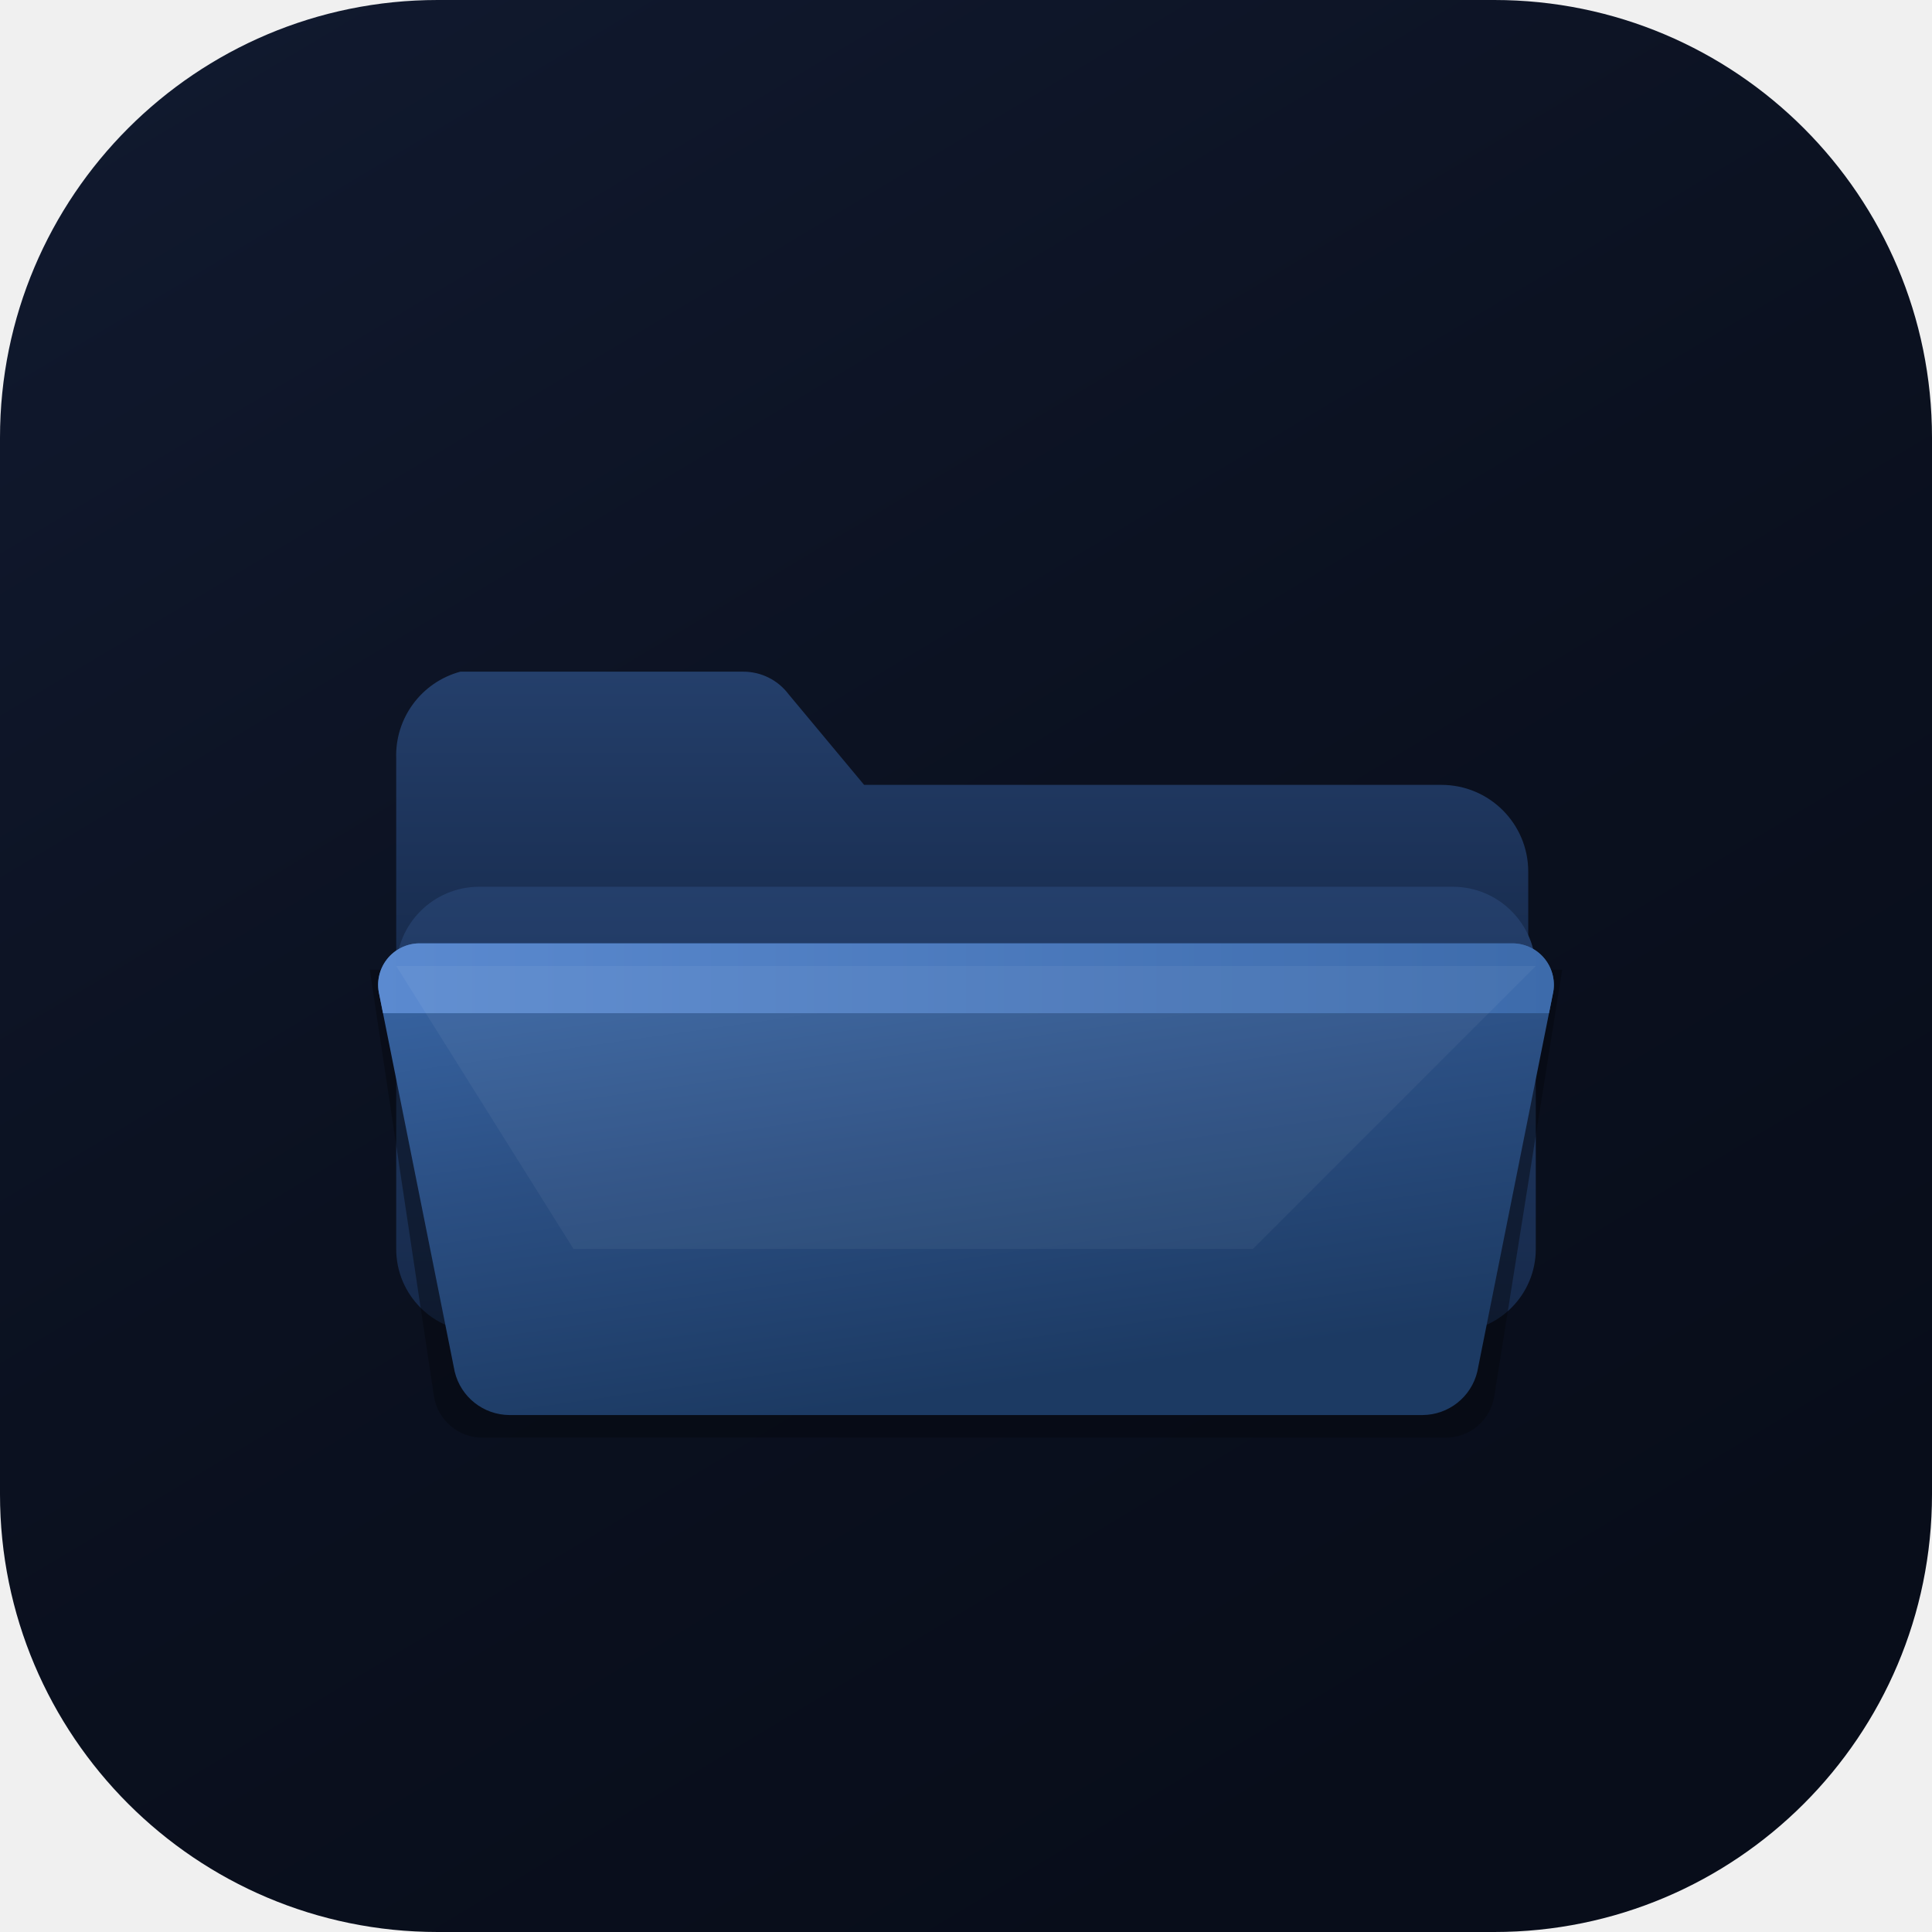
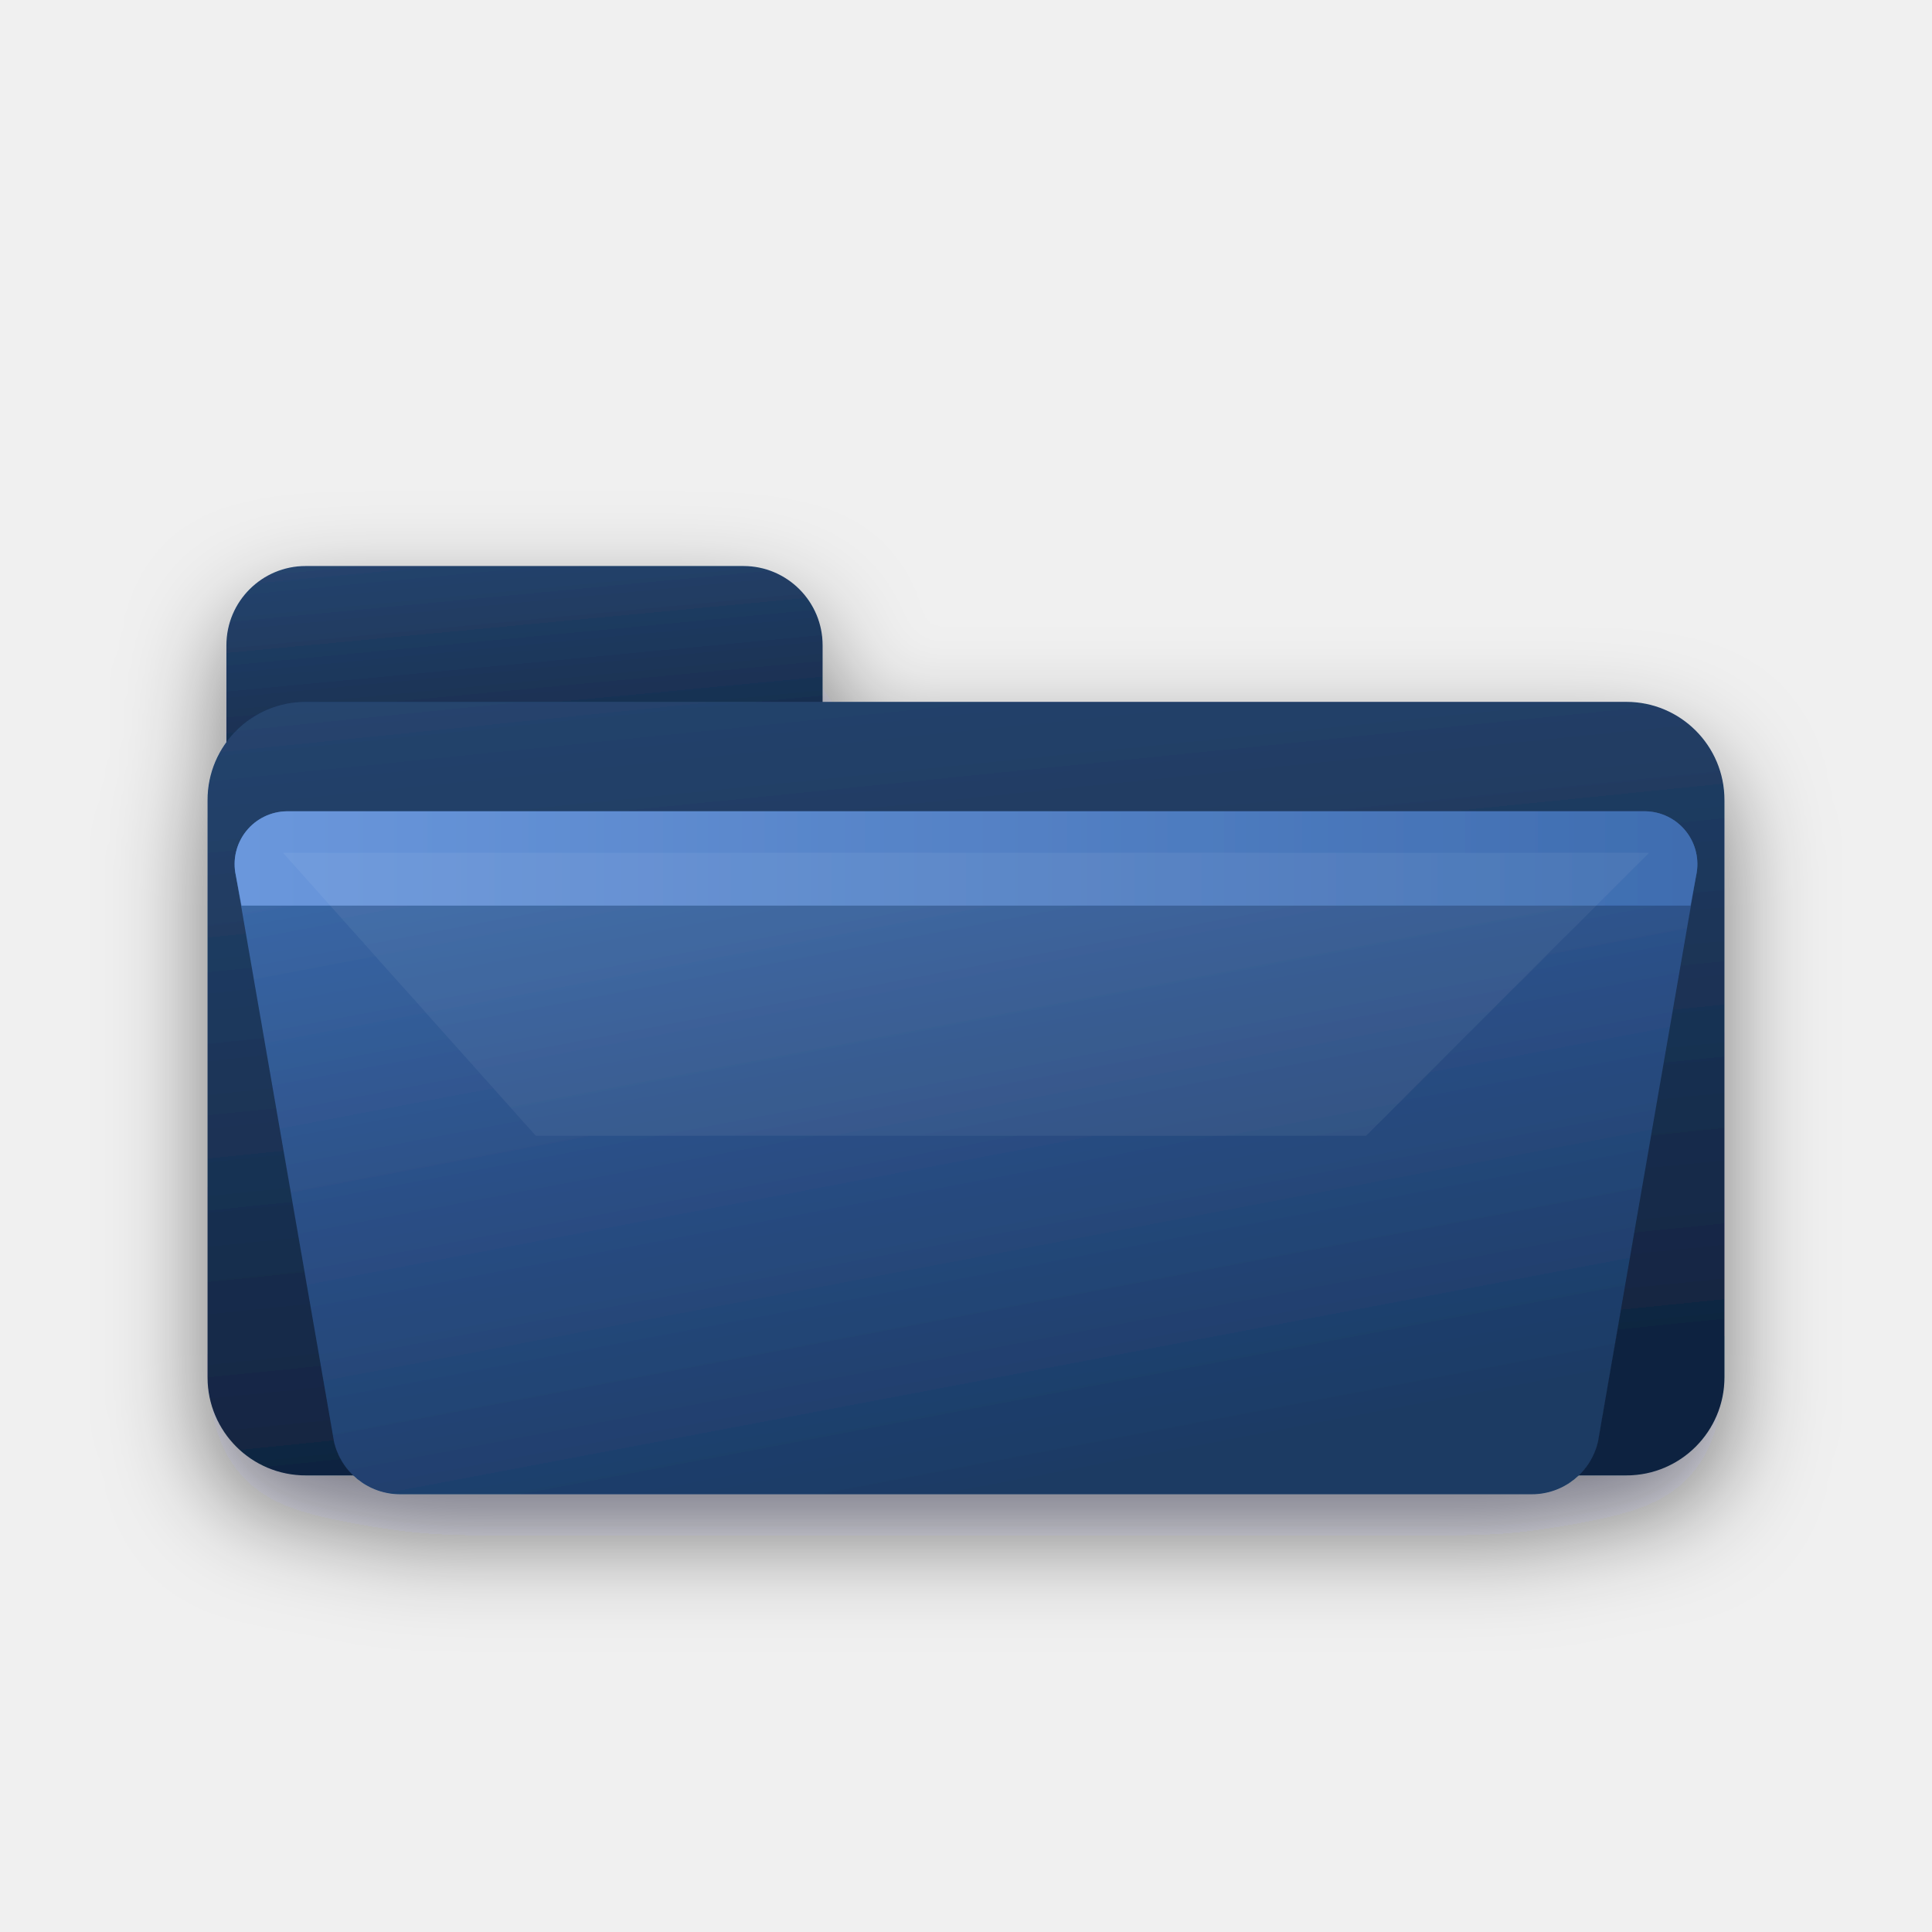
<svg xmlns="http://www.w3.org/2000/svg" width="1024" height="1024" viewBox="0 0 1024 1024">
  <defs>
-     <linearGradient id="bg" x1="0" y1="0" x2="0.6" y2="1">
-       <stop offset="0" stop-color="#111a30" />
-       <stop offset="0.55" stop-color="#0b1120" />
-       <stop offset="1" stop-color="#080d1a" />
+     <linearGradient id="back" x1="0" y1="0" x2="0.2" y2="1">
+       <stop offset="0" stop-color="#26456f" />
+       <stop offset="1" stop-color="#10233f" />
    </linearGradient>
-     <linearGradient id="back" x1="0" y1="0" x2="0" y2="1">
-       <stop offset="0" stop-color="#243f6b" />
-       <stop offset="1" stop-color="#16294a" />
-     </linearGradient>
-     <linearGradient id="front" x1="0" y1="0" x2="0.35" y2="1">
-       <stop offset="0" stop-color="#3a68a8" />
-       <stop offset="0.5" stop-color="#2b4f83" />
-       <stop offset="1" stop-color="#1c3a63" />
+     <linearGradient id="front" x1="0.1" y1="0" x2="0.5" y2="1">
+       <stop offset="0" stop-color="#3d6cac" />
+       <stop offset="0.5" stop-color="#2b4f86" />
+       <stop offset="1" stop-color="#1b3a64" />
    </linearGradient>
    <linearGradient id="lip" x1="0" y1="0" x2="1" y2="0">
-       <stop offset="0" stop-color="#5b8ad0" />
-       <stop offset="1" stop-color="#3d6bab" />
+       <stop offset="0" stop-color="#6a97dc" />
+       <stop offset="1" stop-color="#3f6db0" />
    </linearGradient>
+     <filter id="shadow" x="-25%" y="-25%" width="150%" height="160%">
+       <feDropShadow dx="0" dy="22" stdDeviation="26" flood-color="#04070f" flood-opacity="0.5" />
+     </filter>
  </defs>
-   <rect width="1024" height="1024" rx="232" fill="url(#bg)" />
-   <path d="M244 356 h150 a30 30 0 0 1 24 12 l40 48 h306 a46 46 0 0 1 46 46 v66 H210 V402 a46 46 0 0 1 34 -46 z" fill="url(#back)" />
-   <rect x="210" y="470" width="604" height="236" rx="44" fill="url(#back)" />
-   <path d="M196 500 L828 500 L792 726 a26 26 0 0 1 -26 22 H256 a26 26 0 0 1 -26 -22 Z" fill="#05070d" opacity="0.45" transform="translate(0 14)" />
-   <path d="M222 500 h580 a22 22 0 0 1 21 27 l-40 200 a30 30 0 0 1 -29 23 H270 a30 30 0 0 1 -29 -23 l-40 -200 a22 22 0 0 1 21 -27 z" fill="url(#front)" />
-   <path d="M222 500 h580 a22 22 0 0 1 21 27 l-2 10 H203 l-2 -10 a22 22 0 0 1 21 -27 z" fill="url(#lip)" />
-   <path d="M210 512 h604 l-150 150 h-360 z" fill="#ffffff" opacity="0.05" />
+   <g filter="url(#shadow)">
+     <rect x="120" y="300" width="316" height="150" rx="42" fill="url(#back)" />
+     <rect x="110" y="372" width="804" height="410" rx="52" fill="url(#back)" />
+     <path d="M152 430 h720 a28 28 0 0 1 27 34 l-52 300 a36 36 0 0 1 -35 28 H212 a36 36 0 0 1 -35 -28 l-52 -300 a28 28 0 0 1 27 -34 z" fill="url(#front)" />
+     <path d="M152 430 h720 a28 28 0 0 1 27 34 l-3 16 H128 l-3 -16 a28 28 0 0 1 27 -34 z" fill="url(#lip)" />
+     <path d="M150 452 h724 l-150 150 h-440 z" fill="#ffffff" opacity="0.055" />
+   </g>
</svg>
